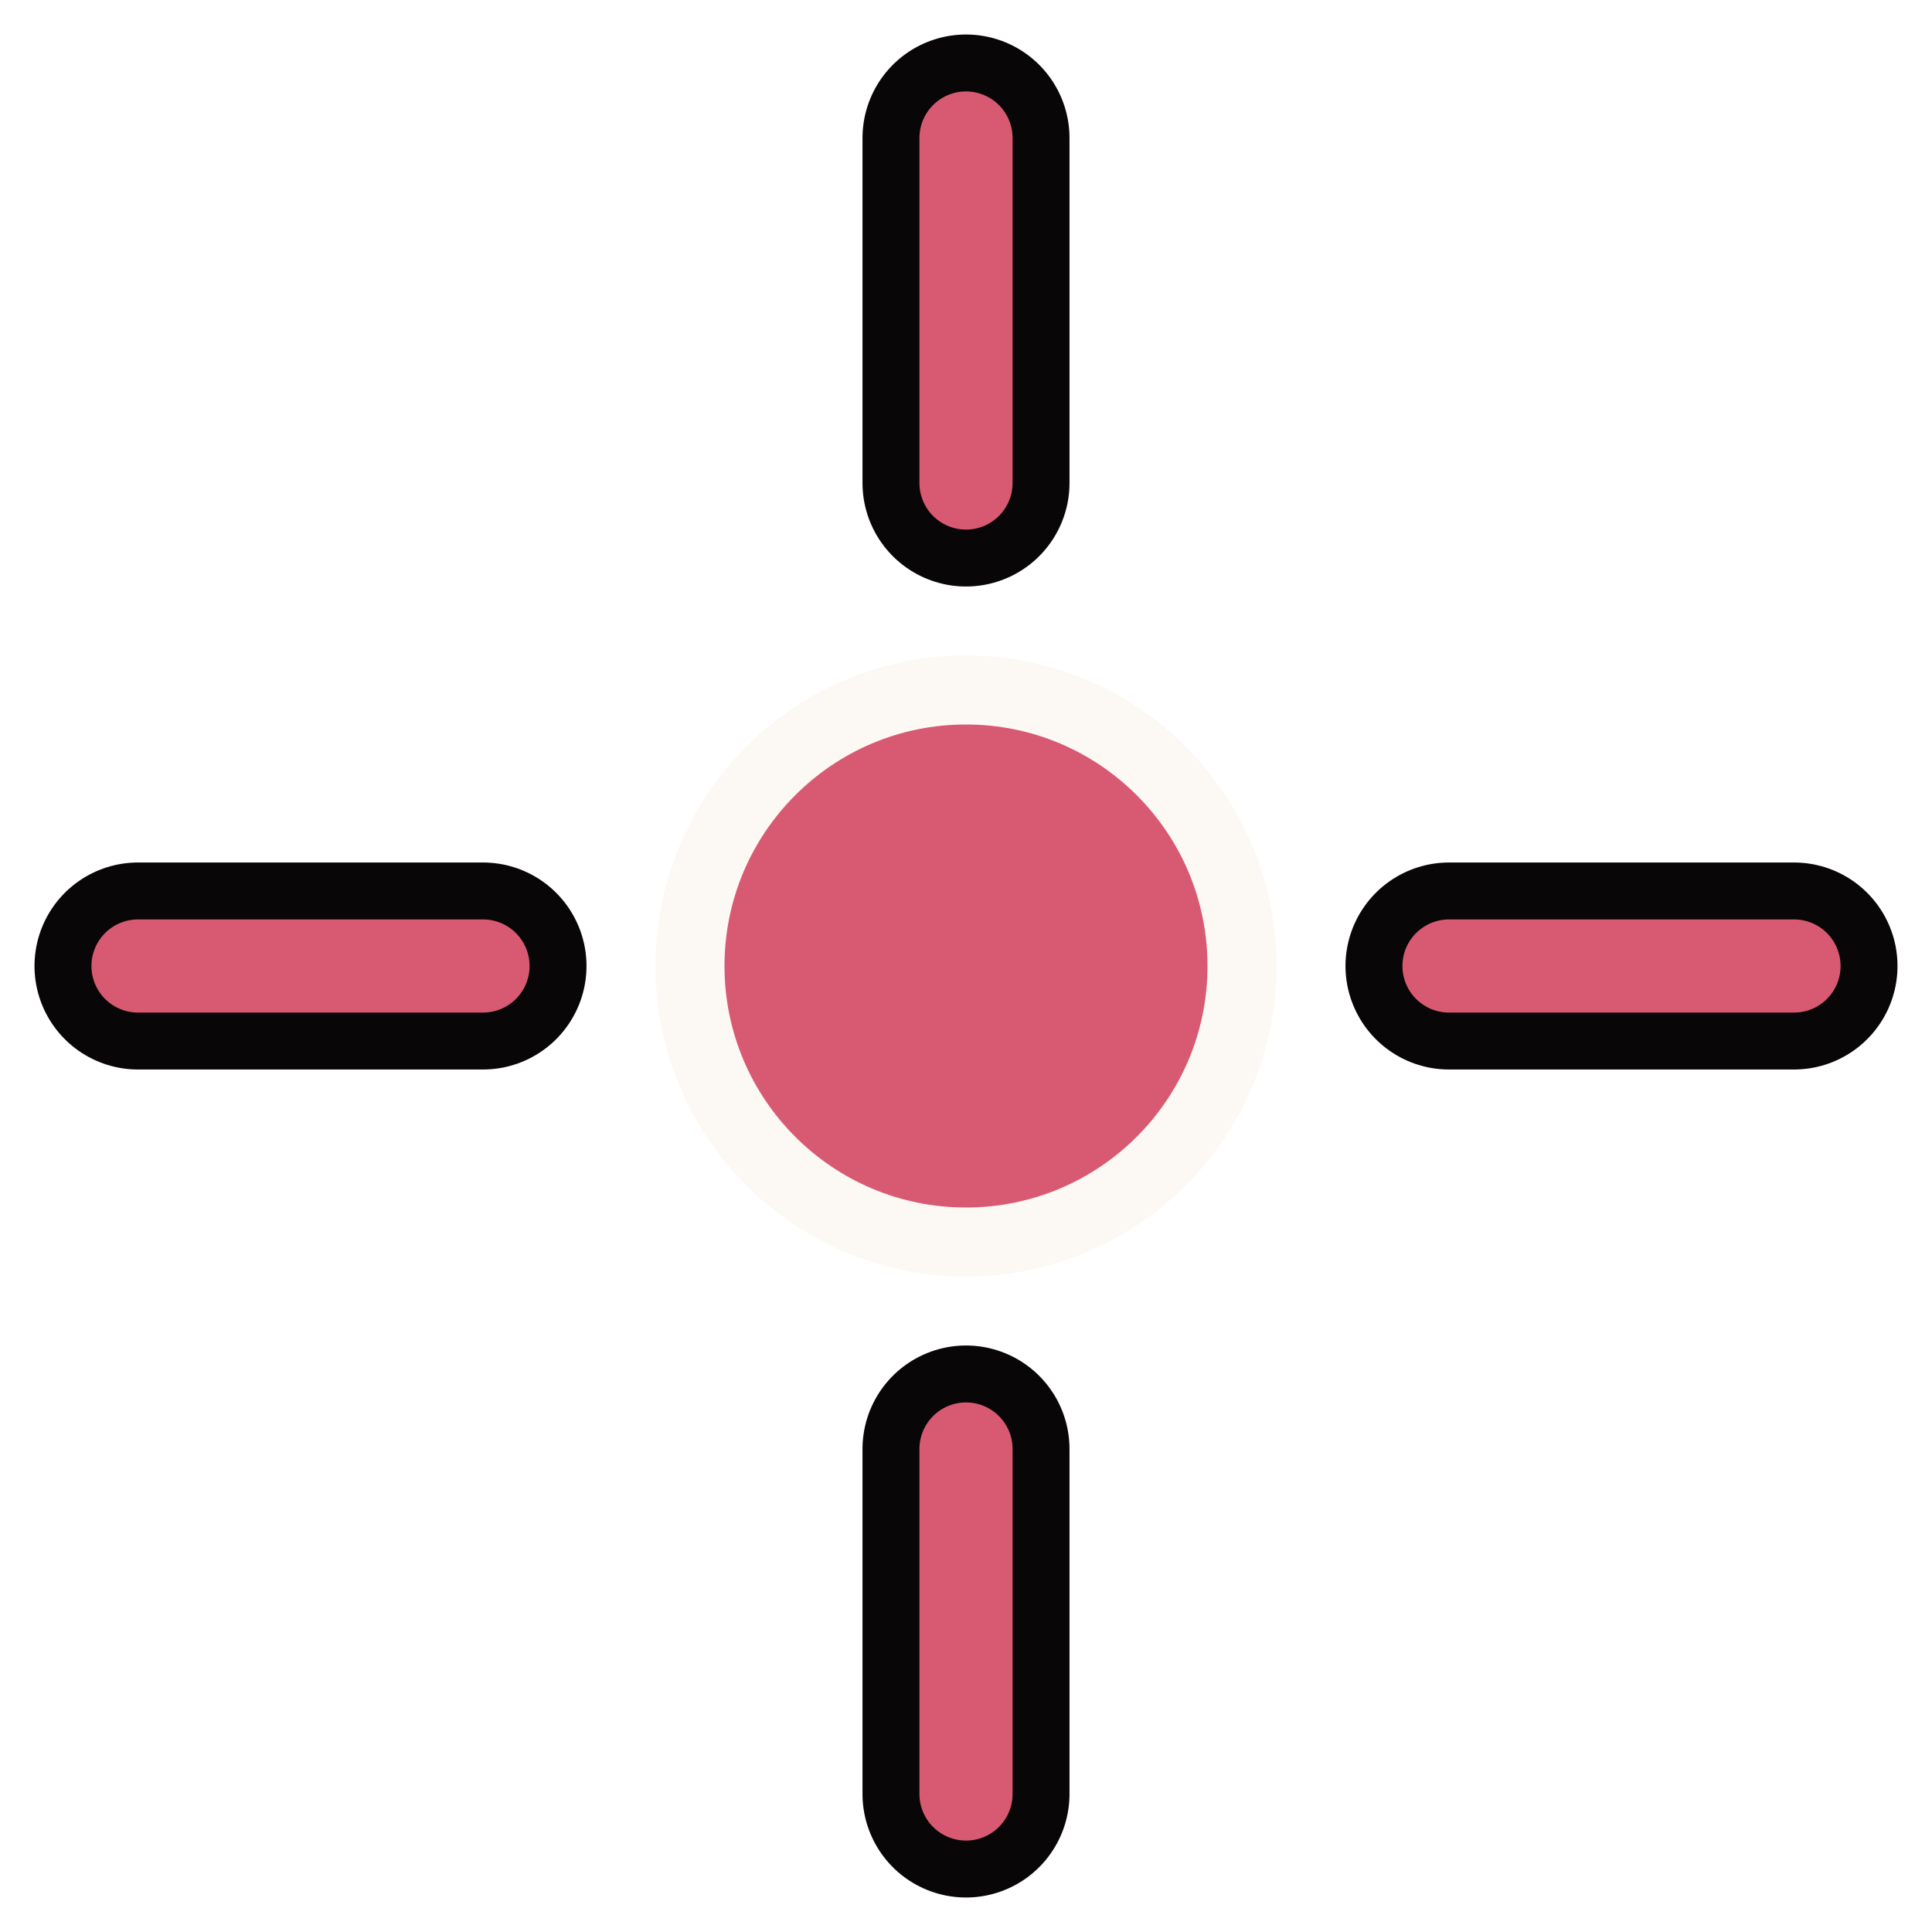
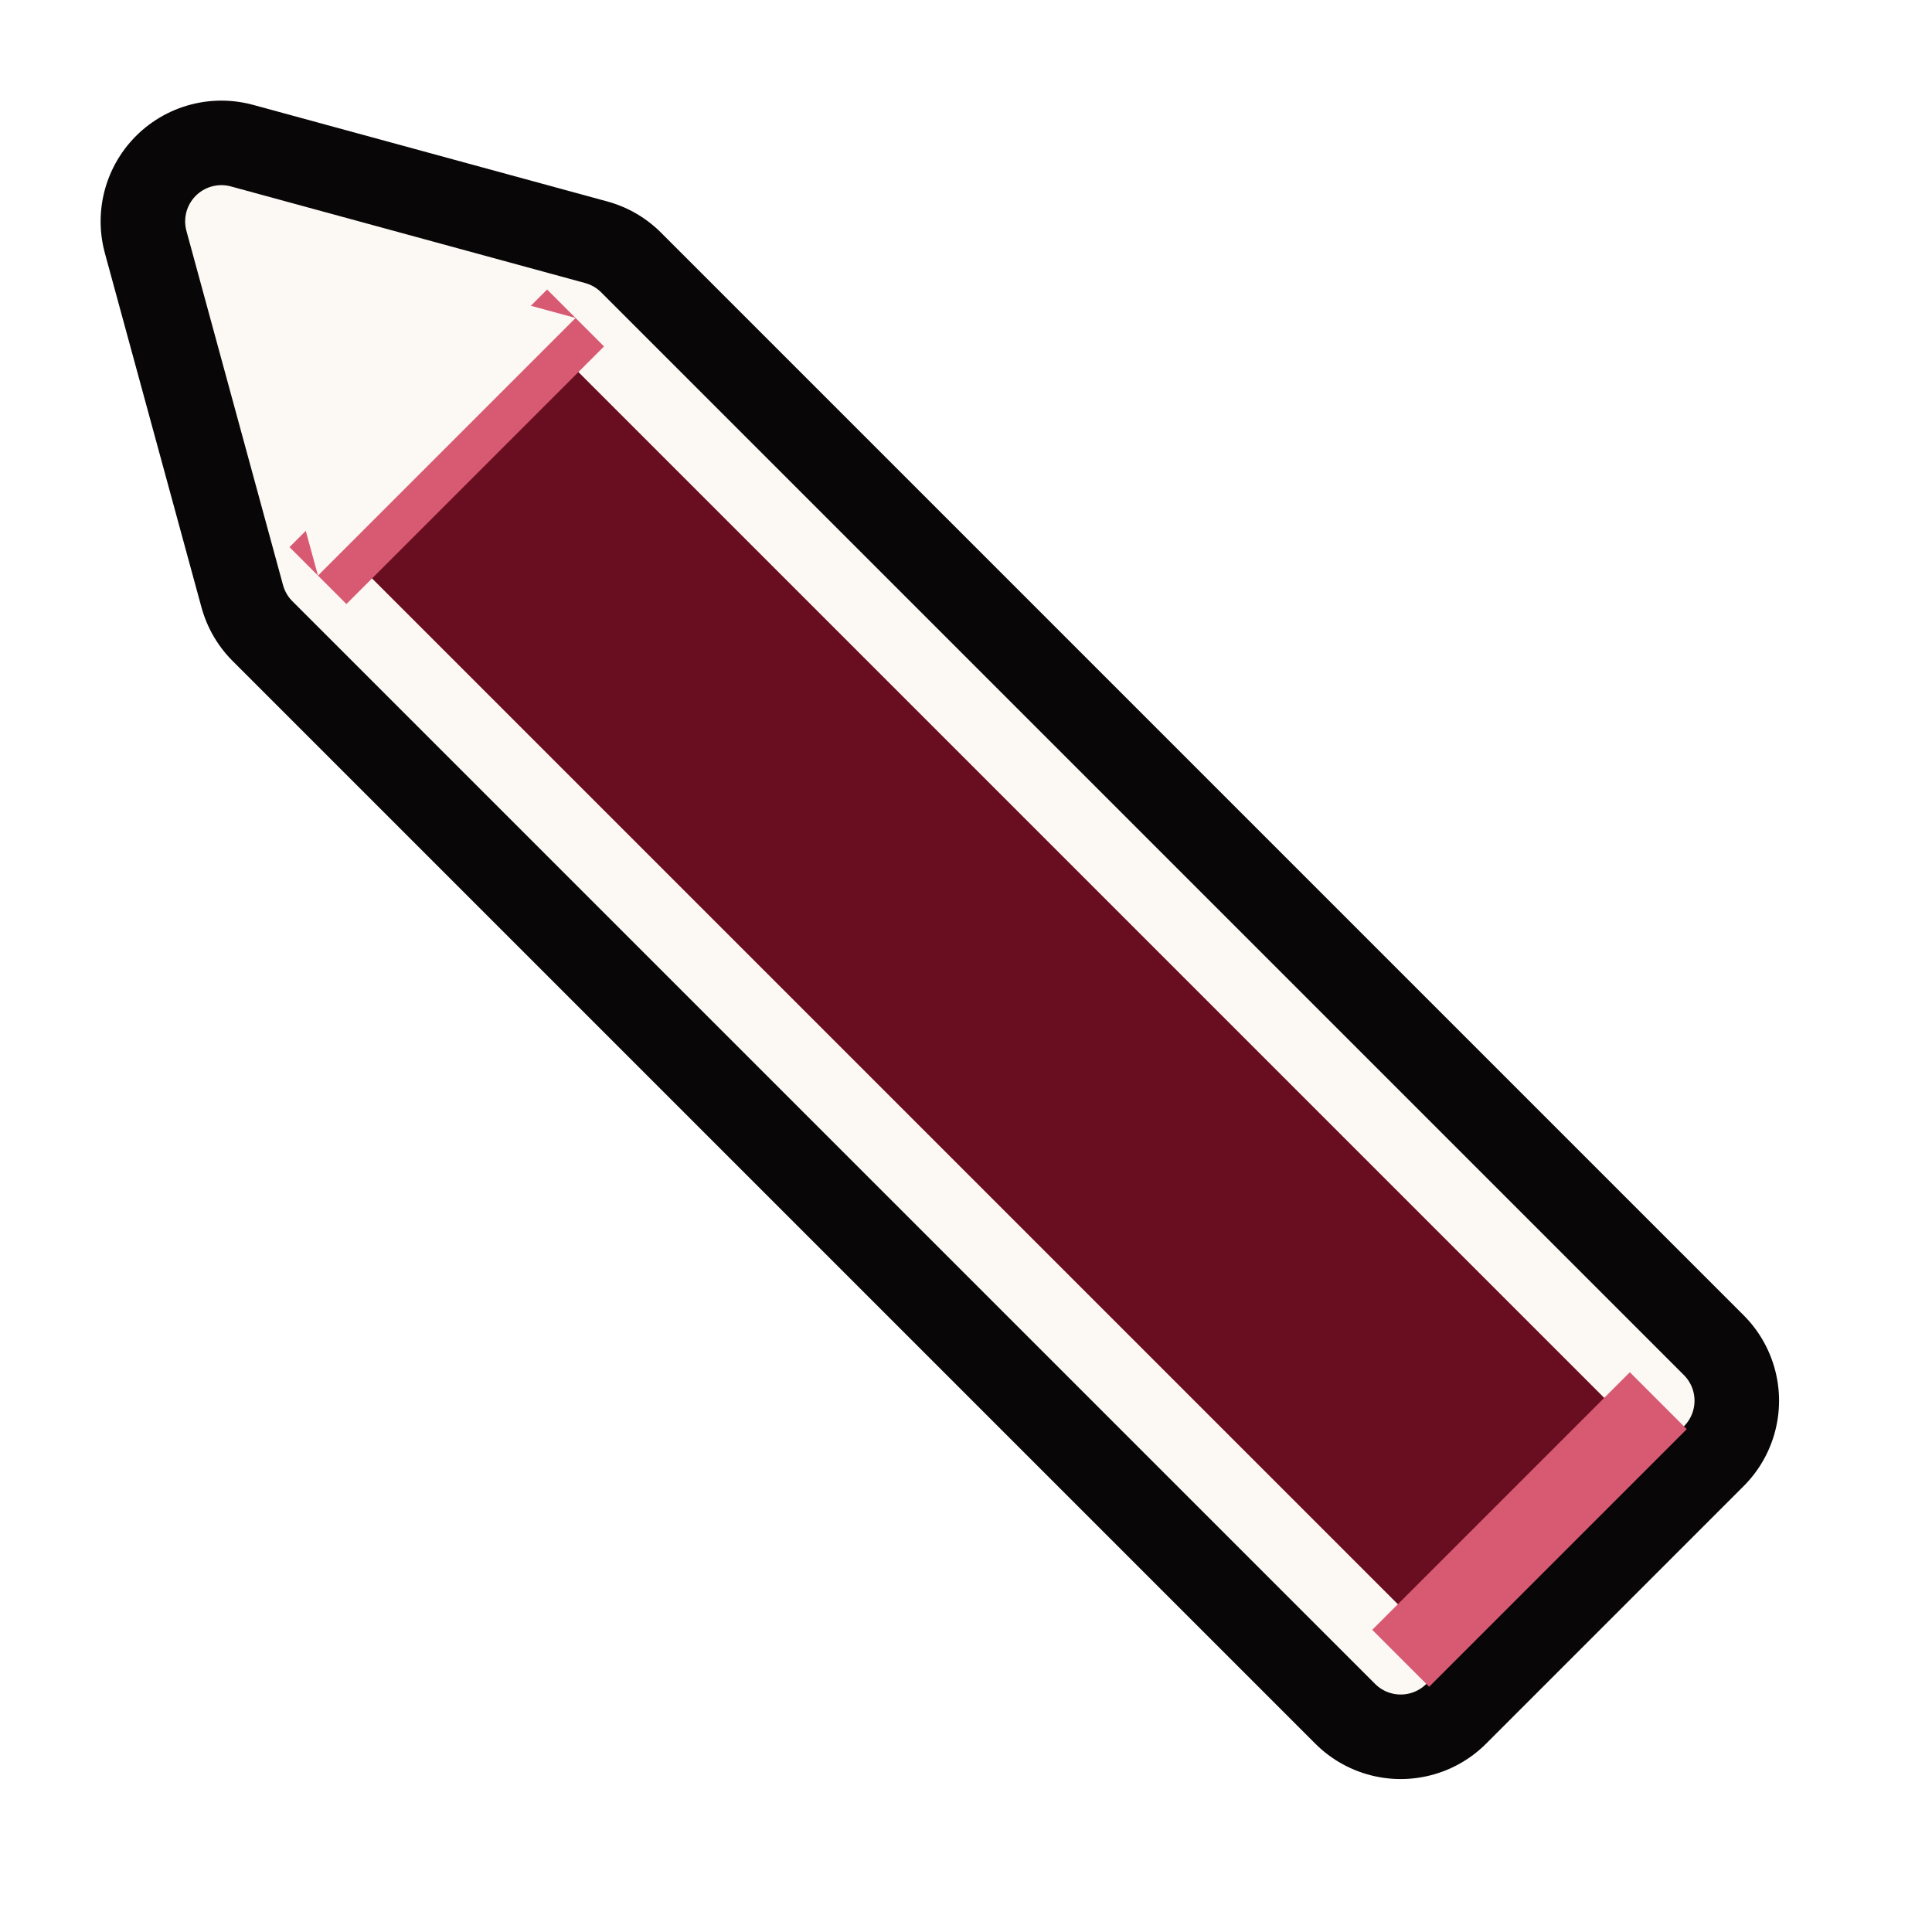
- <svg xmlns="http://www.w3.org/2000/svg" width="28" height="28" viewBox="0 0 28 28">
-   <path d="M14 2v5M14 21v5M2 14h5M21 14h5" fill="none" stroke="#080607" stroke-width="3" stroke-linecap="round" />
-   <path d="M14 2v5M14 21v5M2 14h5M21 14h5" fill="none" stroke="#d85a72" stroke-width="1.35" stroke-linecap="round" />
-   <circle cx="14" cy="14" r="4" fill="#d85a72" stroke="#fcf8f4" stroke-width="1" />
+ <svg xmlns="http://www.w3.org/2000/svg" width="24" height="24" viewBox="0 0 24 24">
+   <path d="m2.75 2.75 4.4 1.2L20.6 17.4l-3.2 3.2L3.95 7.15Z" fill="#680e20" stroke="#080607" stroke-width="3" stroke-linejoin="round" />
+   <path d="m2.75 2.75 4.4 1.2L20.6 17.4l-3.2 3.2L3.95 7.15Z" fill="#680e20" stroke="#fcf8f4" stroke-width="0.9" stroke-linejoin="round" />
+   <path d="m3.95 7.15 3.2-3.2M17.4 20.6l3.2-3.2" fill="none" stroke="#d85a72" stroke-width="1" />
+   <path d="m2.75 2.75 1.2 4.4 3.2-3.2Z" fill="#fcf8f4" />
</svg>
